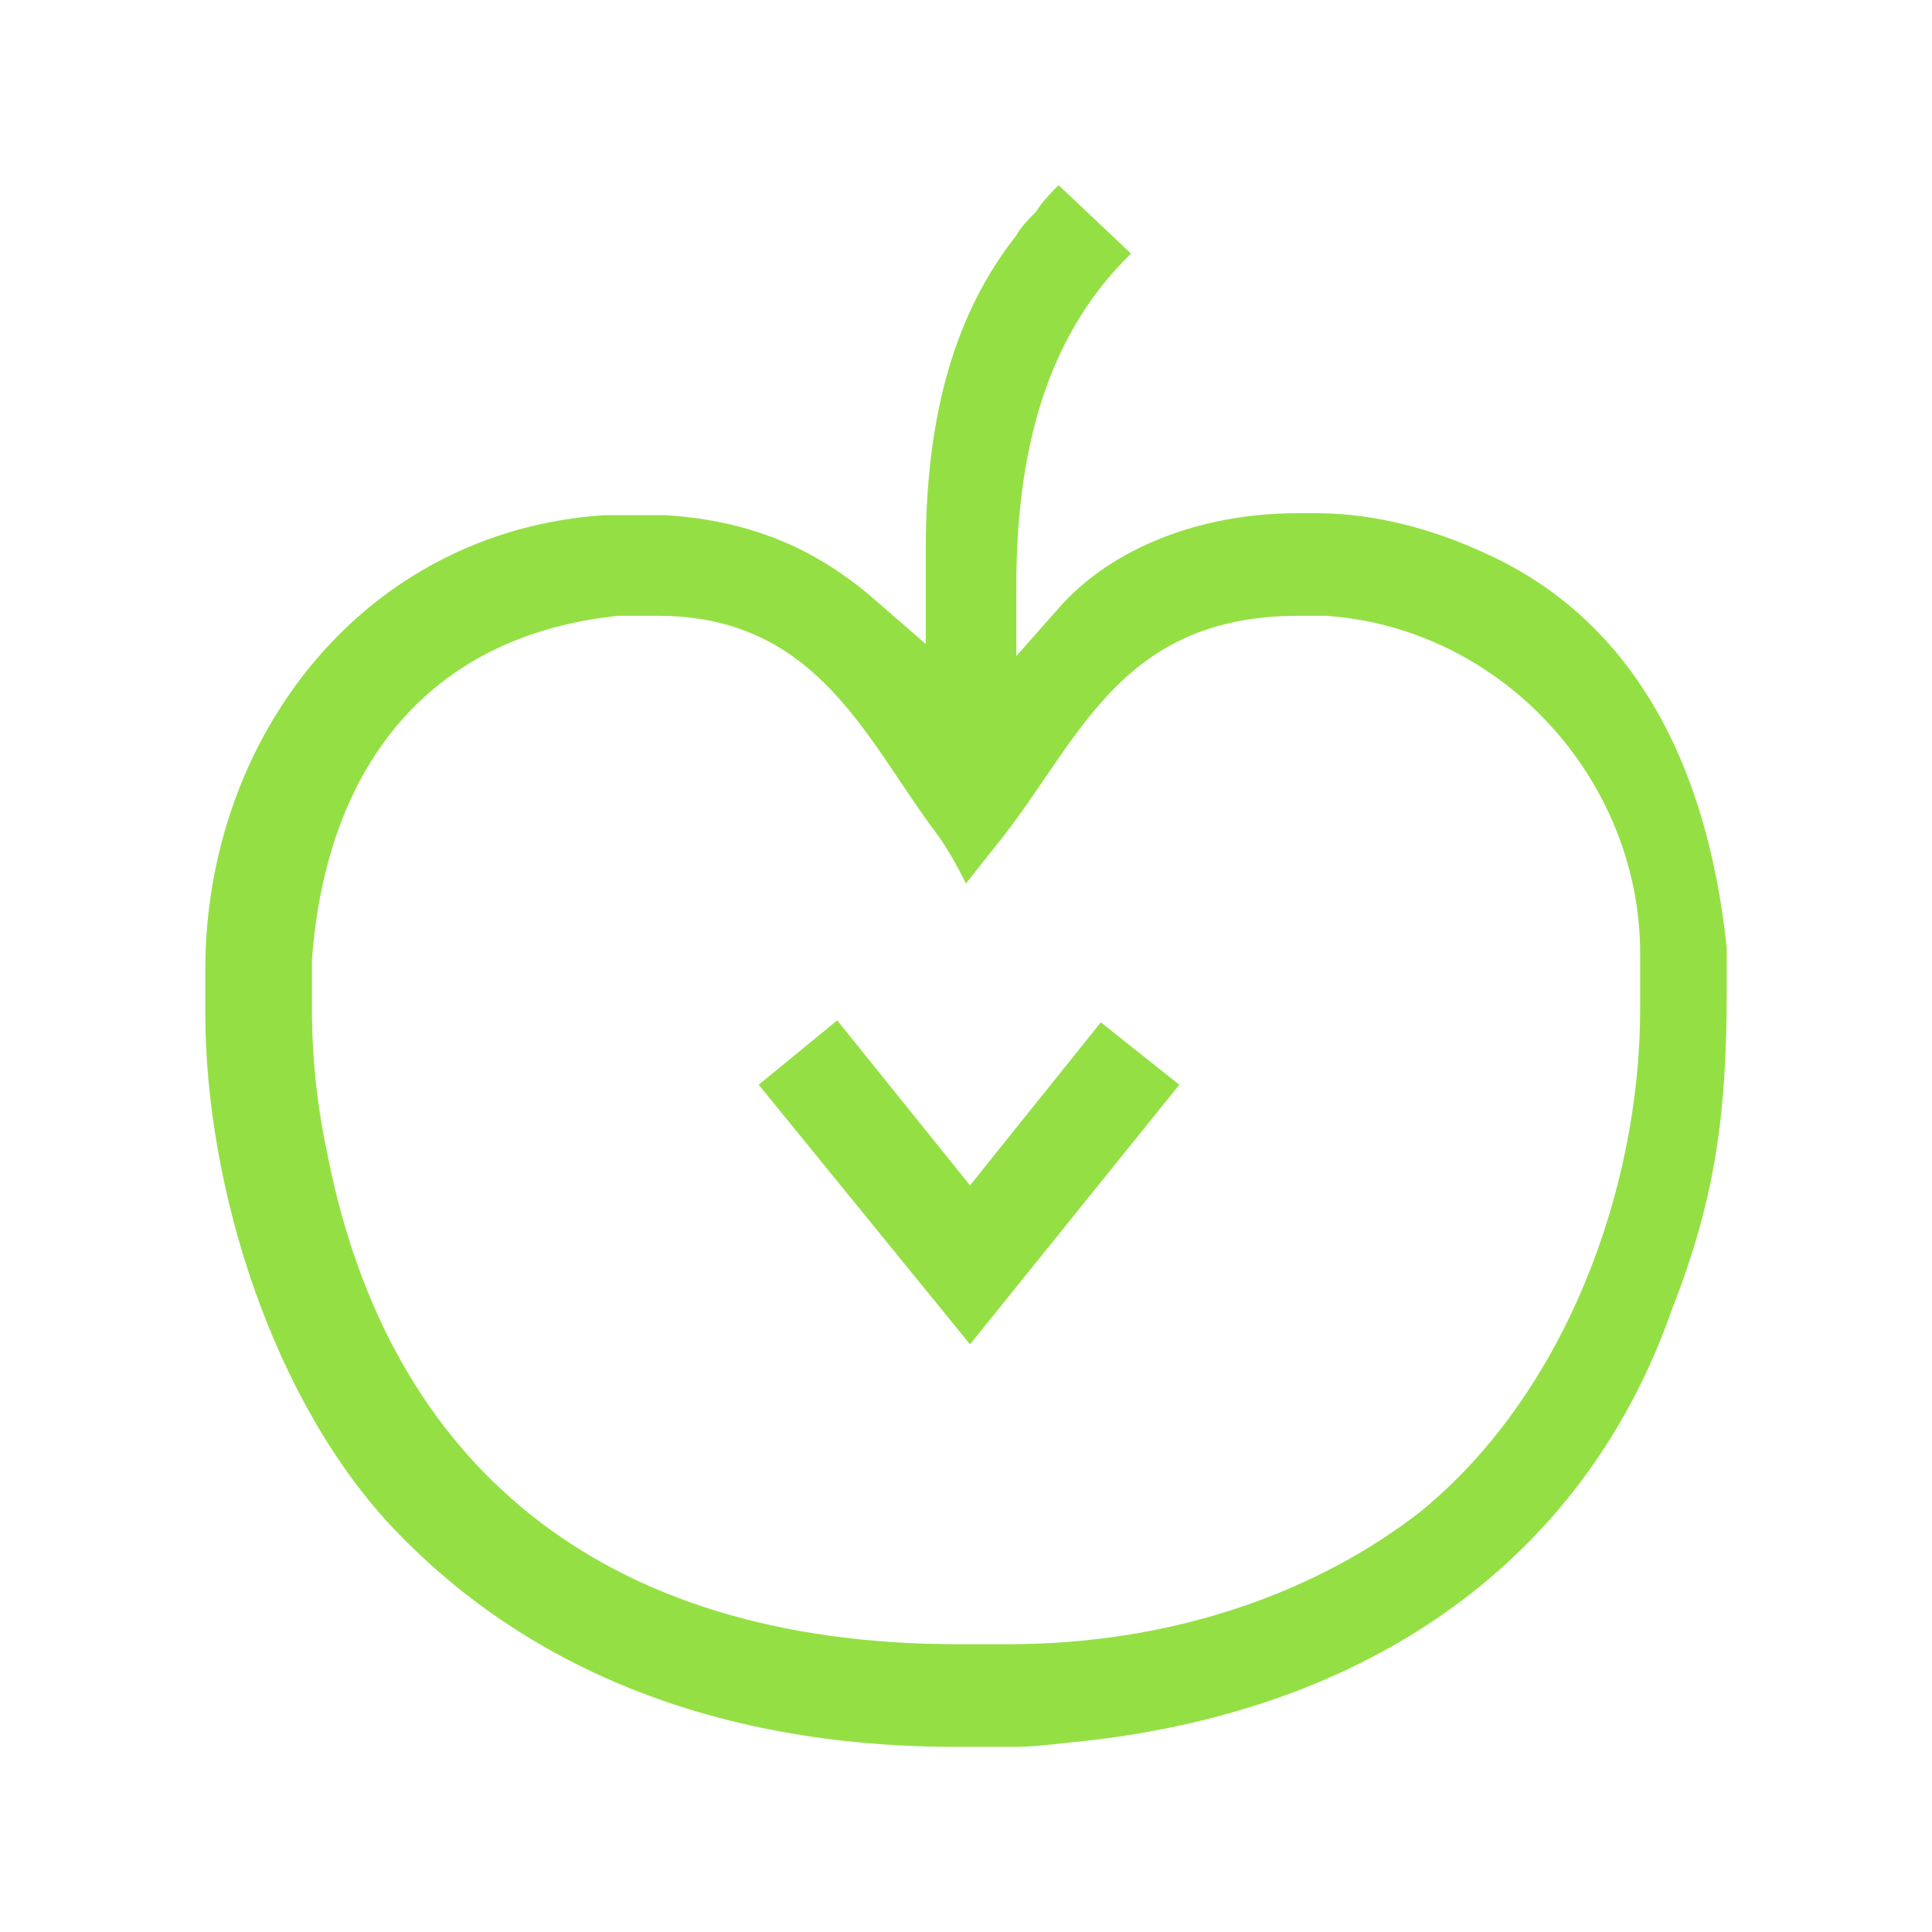
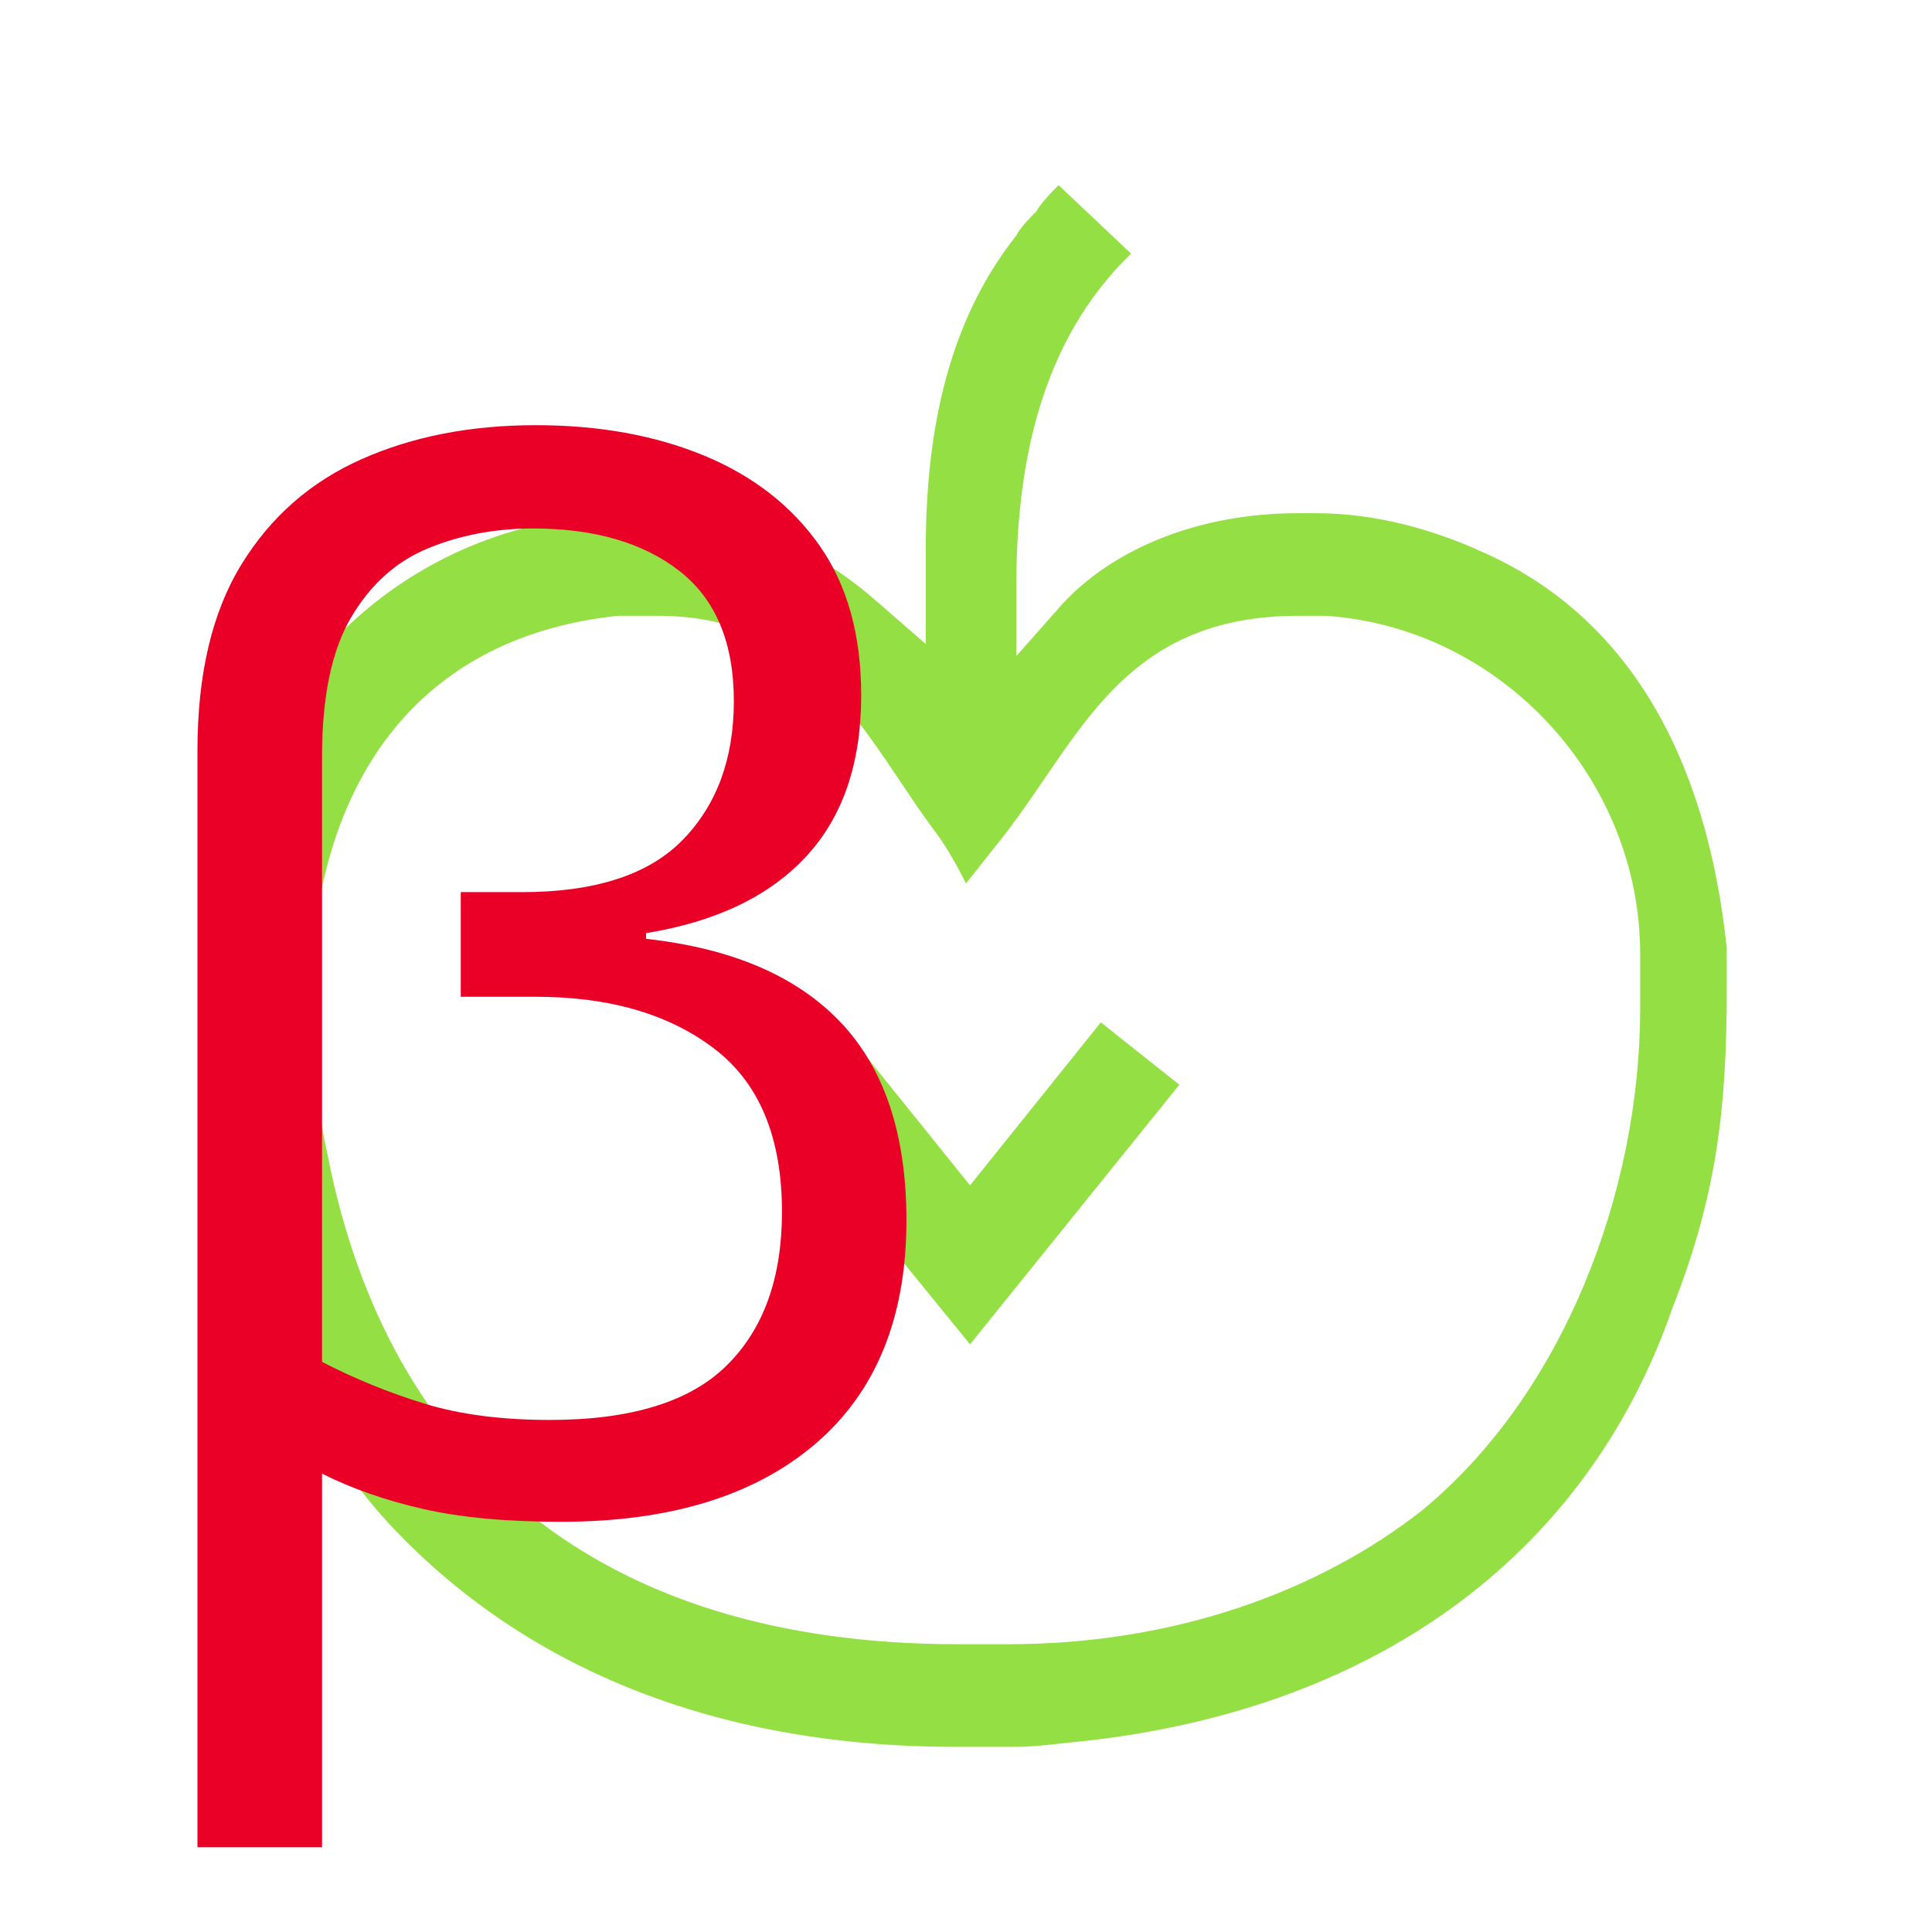
<svg xmlns="http://www.w3.org/2000/svg" width="1024" height="1024" viewBox="0 0 270.933 270.933" version="1.1" id="svg1">
  <defs id="defs1" />
  <g id="layer1">
    <path d="m 142.522,82.127 c 0,-21.167 5.362,-36.124 16.087,-46.567 l -10.16,-9.596 c -0.564,0.564 -2.54,2.54 -3.104,3.669 -0.847,0.847 -2.258,2.258 -2.822,3.387 -8.467,10.724 -12.7,24.836 -12.7,44.027 v 13.264 l -6.491,-5.644 C 115.711,77.893 106.68,73.096 93.416,72.249 H 84.667 C 51.082,74.507 28.787,103.293 28.787,136.031 v 5.927 c 0,24.836 9.596,54.751 26.529,72.531 17.78,18.627 43.744,30.48 78.74,30.48 h 8.184 c 2.54,0 4.798,-0.282 7.338,-0.564 42.616,-3.951 72.813,-25.964 84.949,-60.96 6.209,-15.804 7.62,-27.94 7.62,-44.591 v -5.927 C 239.324,106.116 228.318,86.36 207.715,77.329 c -6.209,-2.822 -14.393,-5.362 -23.142,-5.362 h -2.54 c -14.111,0 -25.964,5.08 -33.02,12.7 l -6.491,7.338 z m -8.184,148.449 c -50.518,0 -79.869,-25.682 -88.335,-68.298 -1.411,-6.491 -2.258,-13.264 -2.258,-20.884 V 134.62 C 45.72,107.809 59.831,89.182 86.642,86.36 h 5.644 c 22.578,0 29.351,17.78 39.229,30.762 1.411,1.976 2.822,4.516 3.951,6.773 l 5.362,-6.773 c 10.724,-13.829 16.651,-30.762 41.204,-30.762 h 3.951 c 24.553,1.693 44.027,22.86 44.027,47.413 v 7.62 c 0,25.682 -10.724,54.187 -30.762,70.555 -14.111,11.007 -34.149,18.627 -57.856,18.627 z m 1.693,-42.051 29.351,-36.407 -11.007,-8.749 -18.344,22.86 -18.627,-23.142 -11.007,9.031 z" id="text1" style="font-size:282.222px;font-family:'linja pona 4.9';-inkscape-font-specification:'linja pona 4.9, ';stroke-width:0.265;fill:#94e044;fill-opacity:1" aria-label="kili+lili" />
+     <text xml:space="preserve" style="font-size:198.438px;line-height:1.1;font-family:Uiua386;-inkscape-font-specification:Uiua386;text-align:center;text-anchor:middle;fill:#ea0027;fill-opacity:1;stroke-width:0.265" x="202.424" y="211.42" id="text2">
+       <tspan id="tspan1" style="font-size:198.438px;fill:#ea0027;fill-opacity:1;stroke-width:0.265" x="202.424" y="211.42">β</tspan>
+     </text>
  </g>
</svg>
